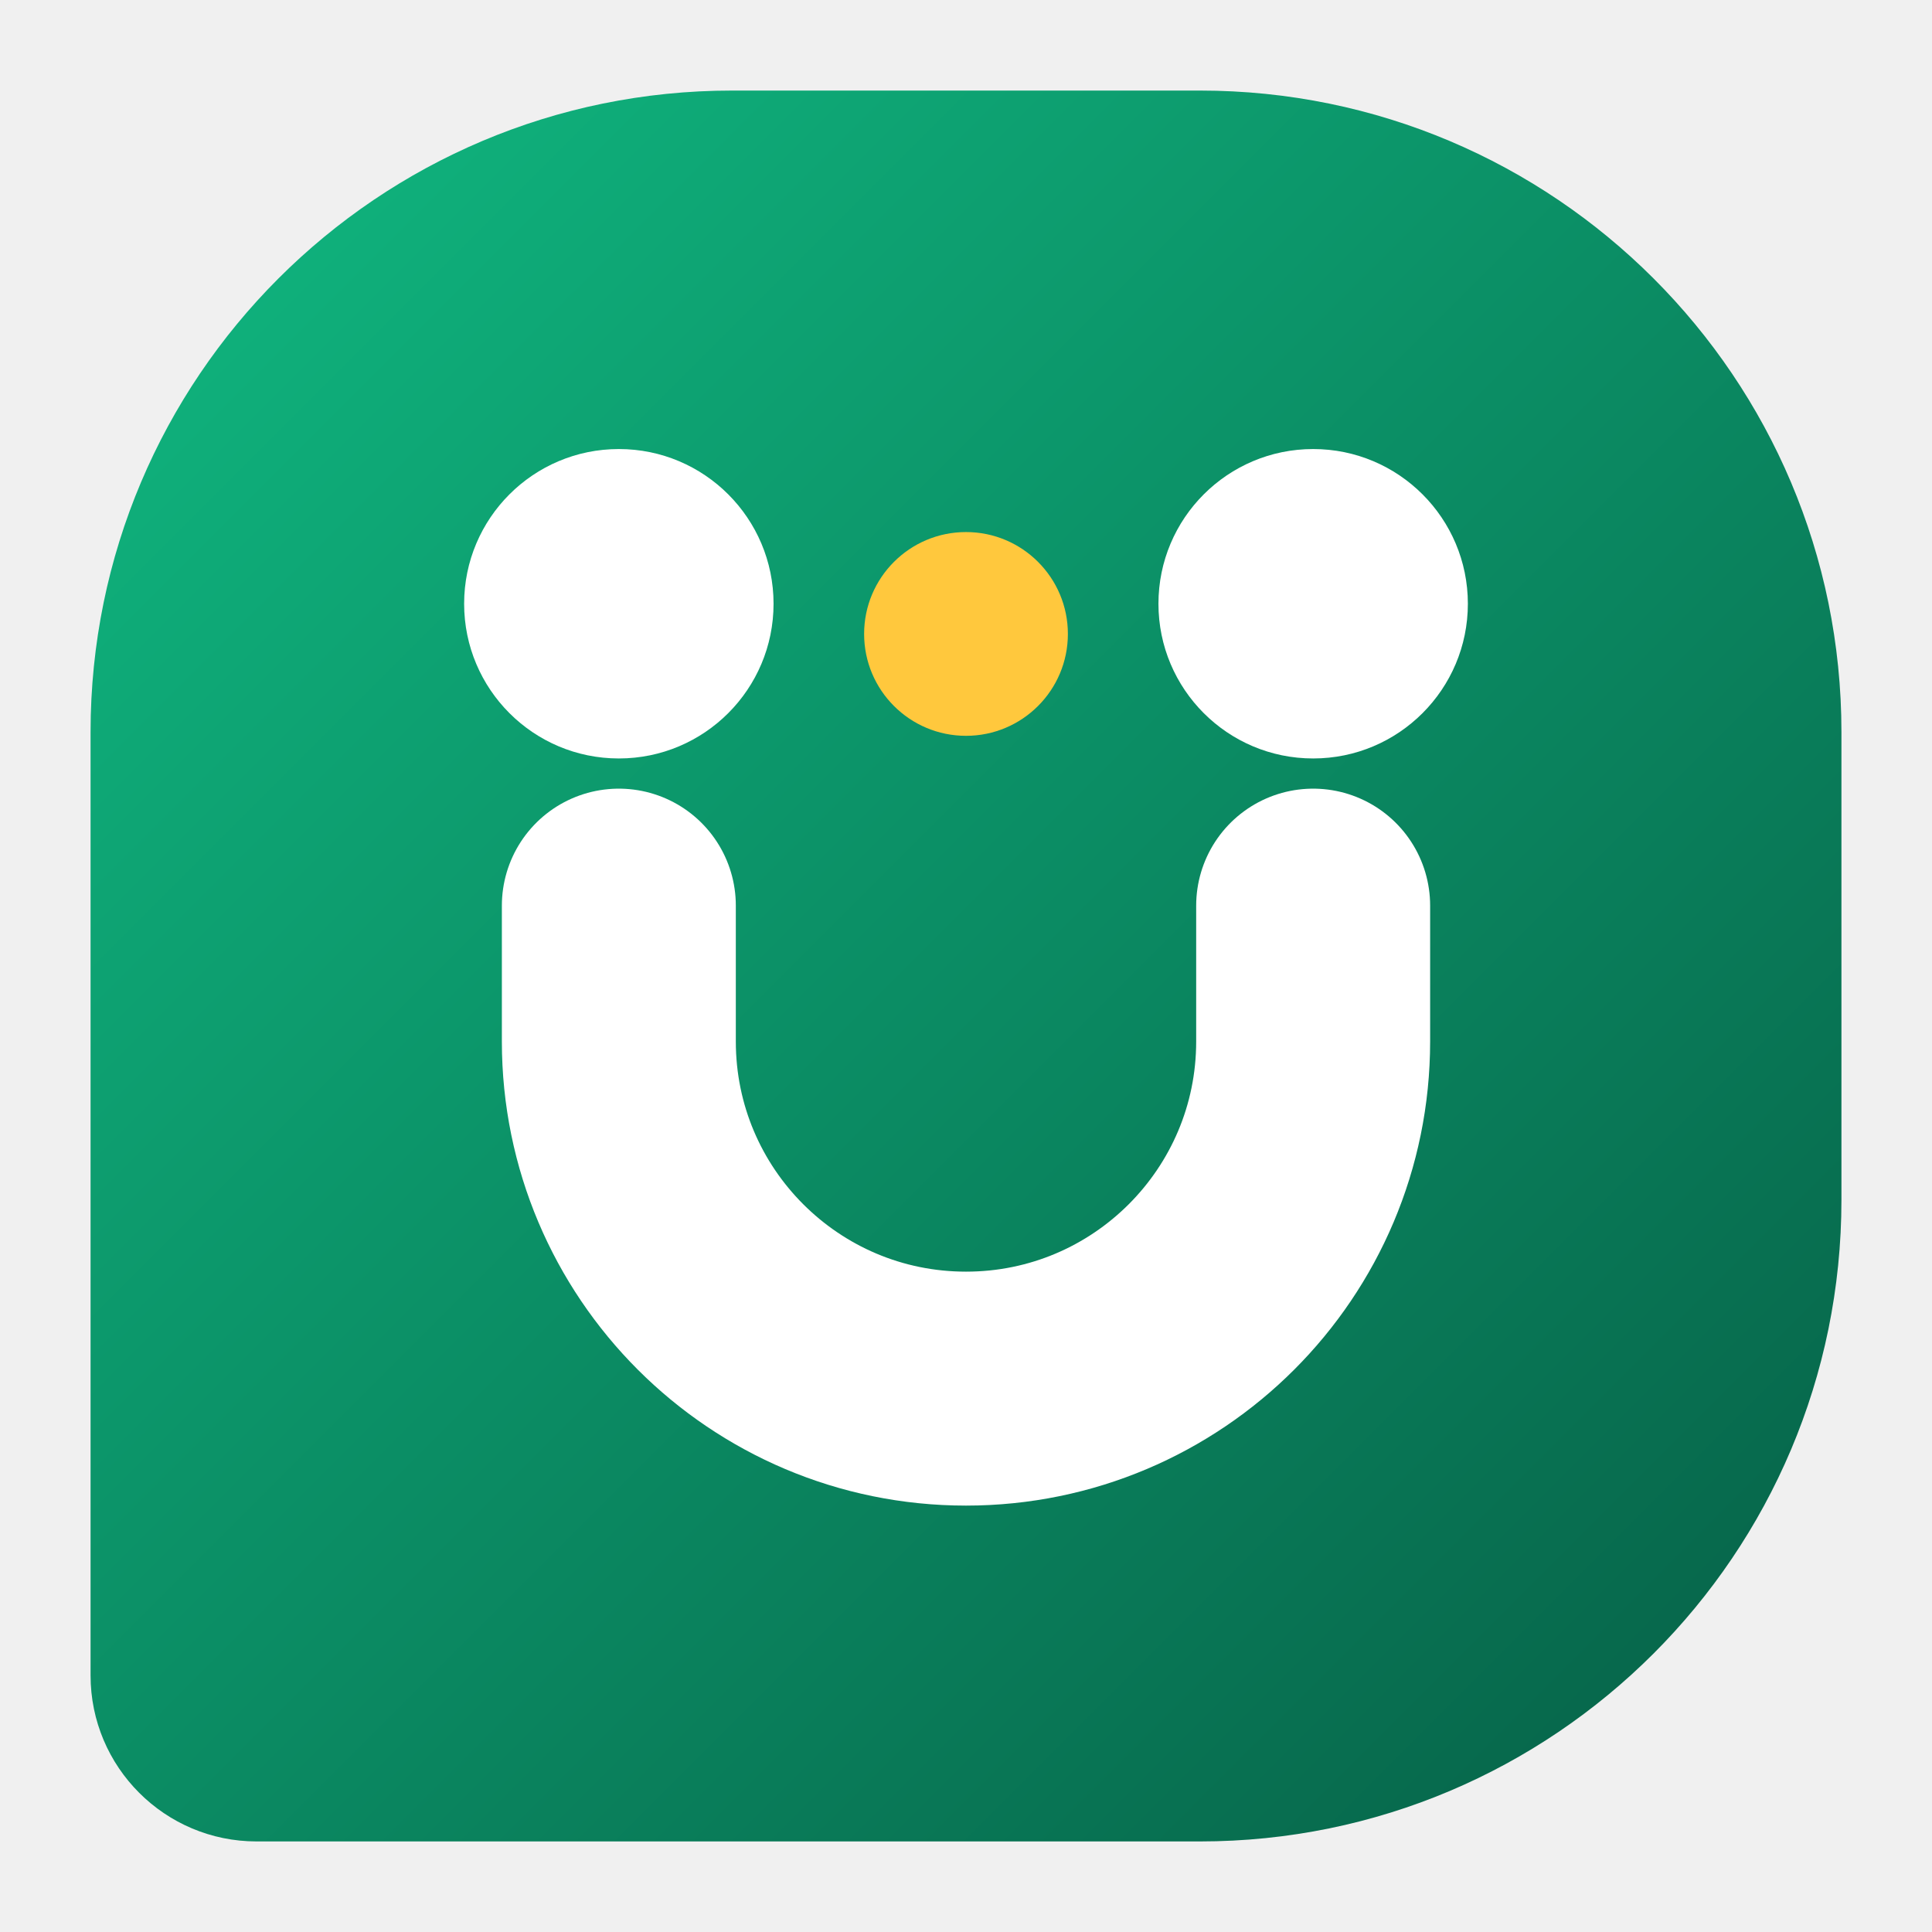
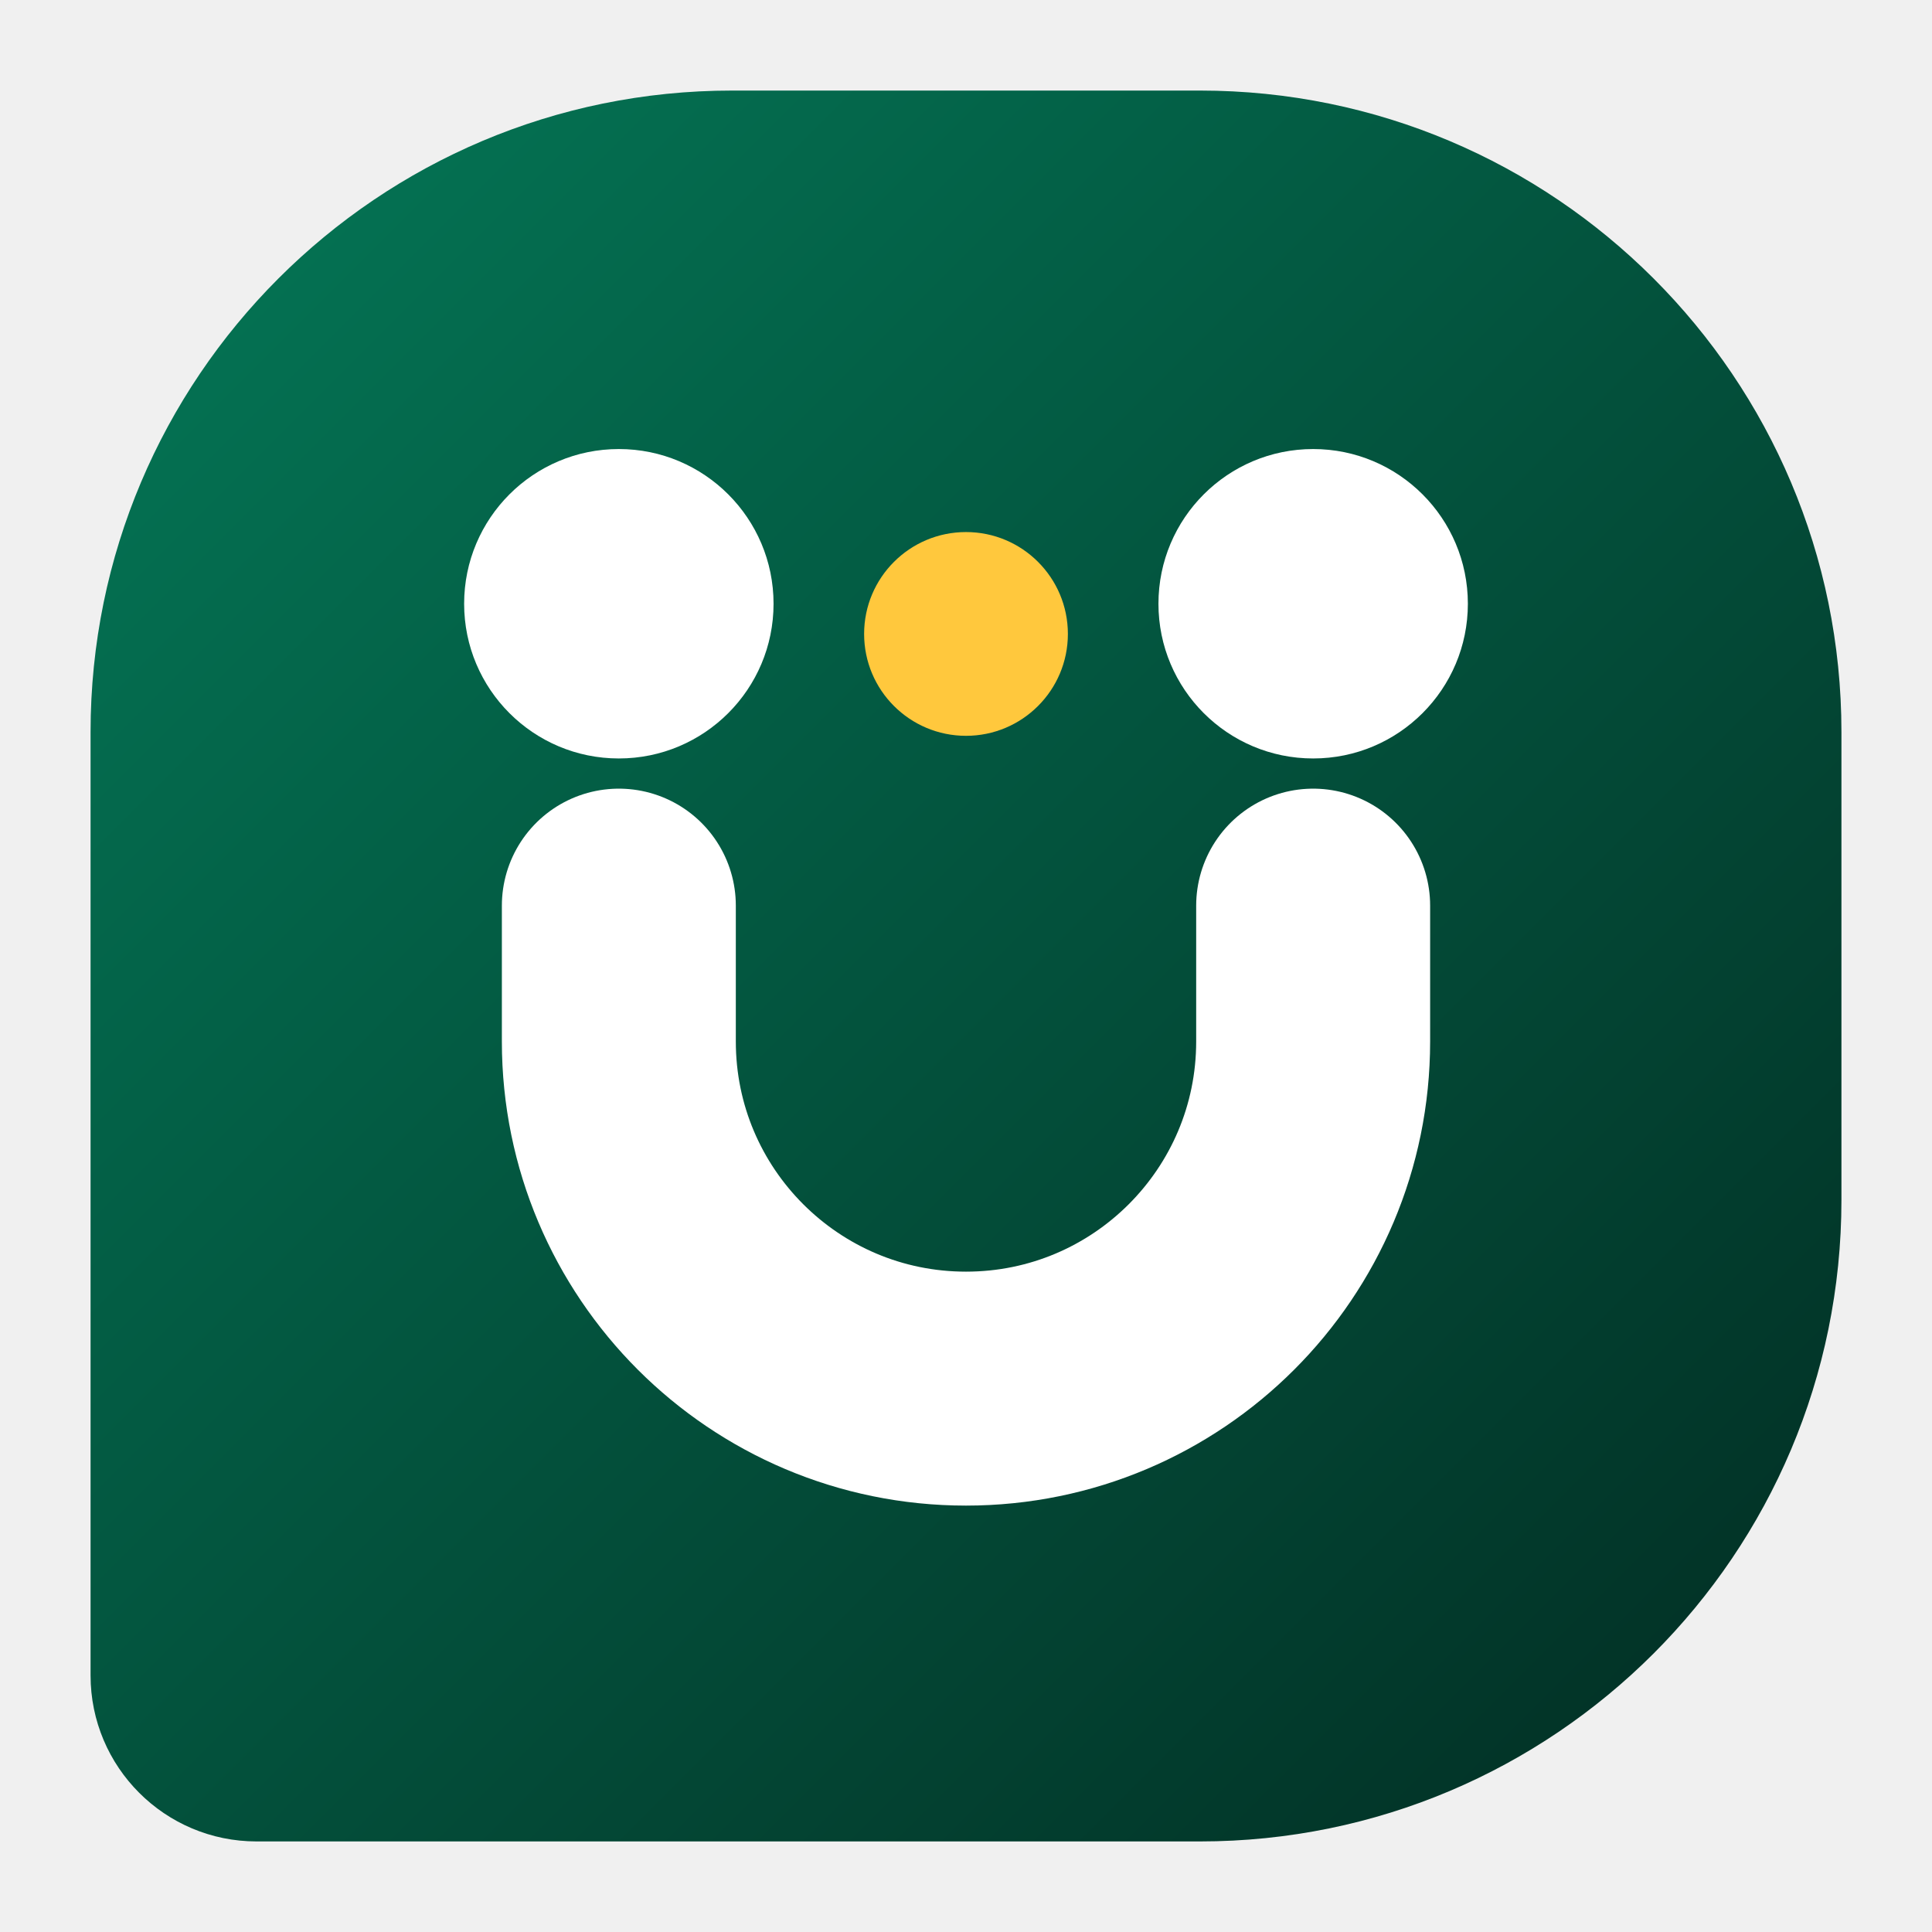
<svg xmlns="http://www.w3.org/2000/svg" viewBox="0 0 512 512" role="img" aria-label="UIKA Meet">
  <defs>
    <linearGradient id="g" x1="0" y1="0" x2="1" y2="1">
-       <stop offset="0" stop-color="#10B981" />
-       <stop offset="1" stop-color="#065F46" />
+       <stop offset="0" stop-color="#047857" />
+       <stop offset="1" stop-color="#022C22" />
    </linearGradient>
  </defs>
  <g transform="translate(0,0) scale(1.0)">
    <path d="M194,24 H318 A170,170 0 0 1 488,194 V318 A170,170 0 0 1 318,488 H68 A44,44 0 0 1 24,444 V194 A170,170 0 0 1 194,24 Z" fill="url(#g)" />
    <path d="M164 240 V276 A92 92 0 0 0 348 276 V240" fill="none" stroke="#fff" stroke-width="62" stroke-linecap="round" />
    <circle cx="164" cy="160" r="41" fill="#fff" />
    <circle cx="348" cy="160" r="41" fill="#fff" />
    <circle cx="256" cy="168" r="27" fill="#FFC83D" />
  </g>
</svg>
